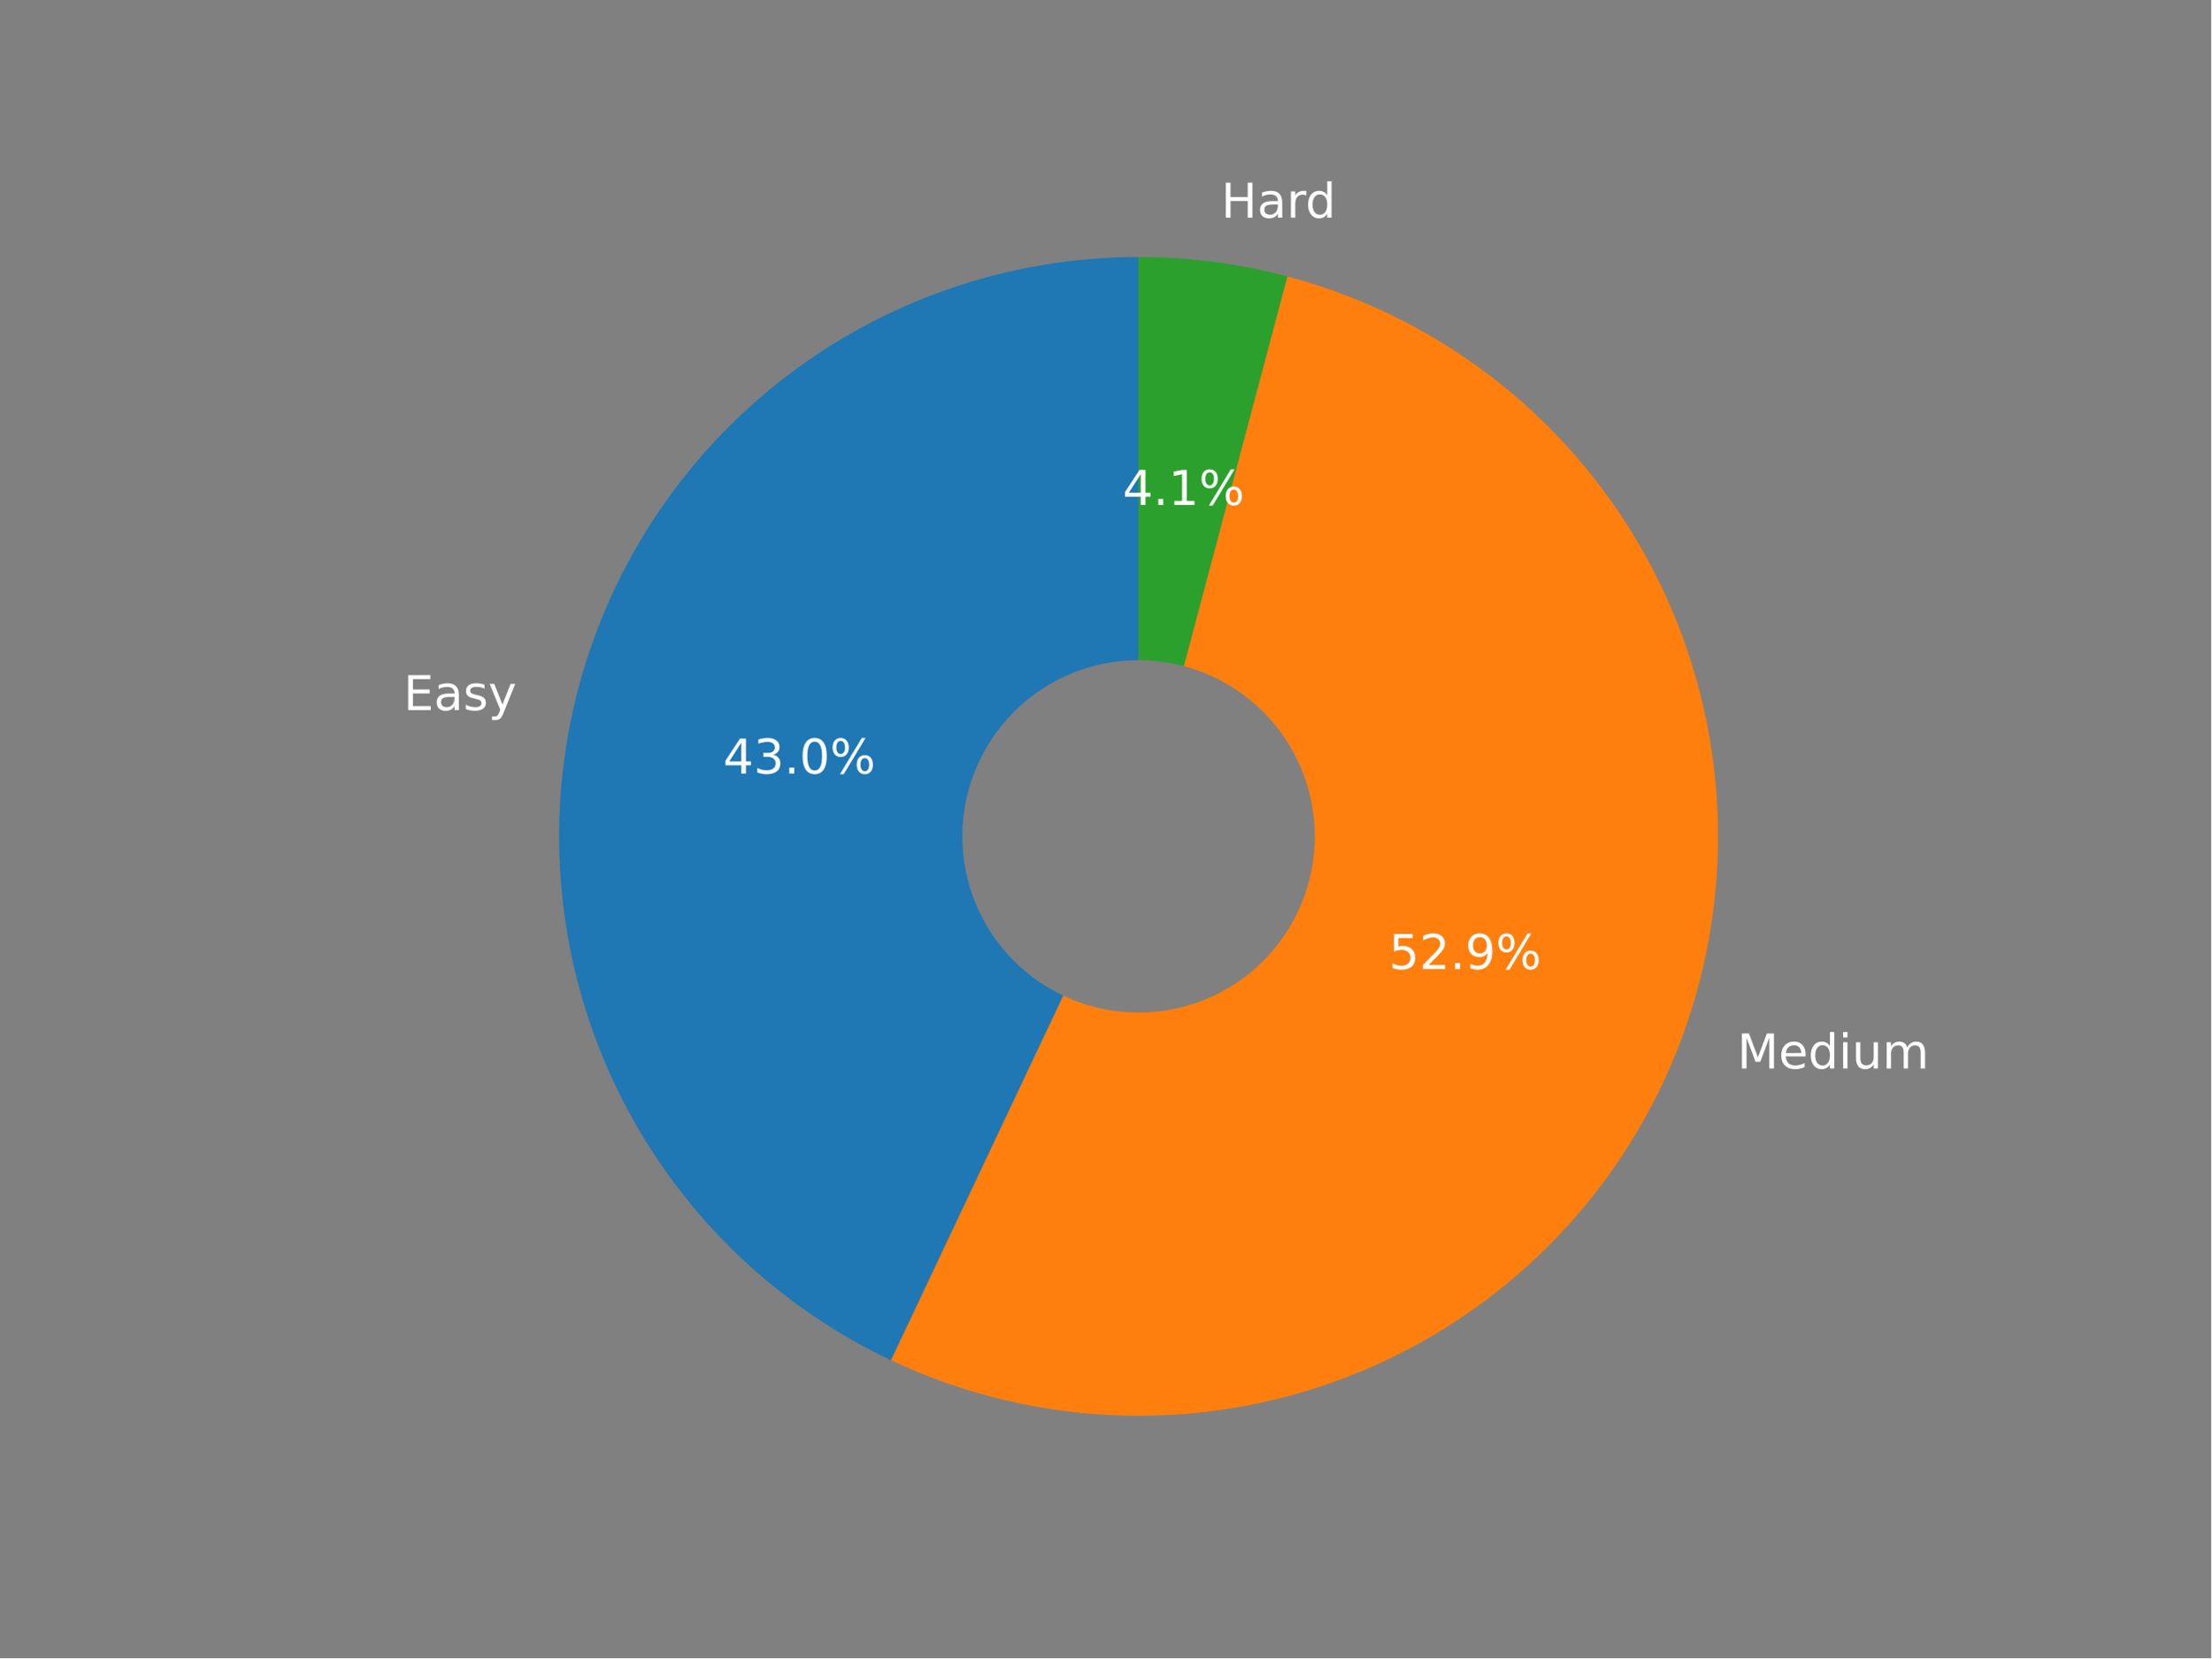
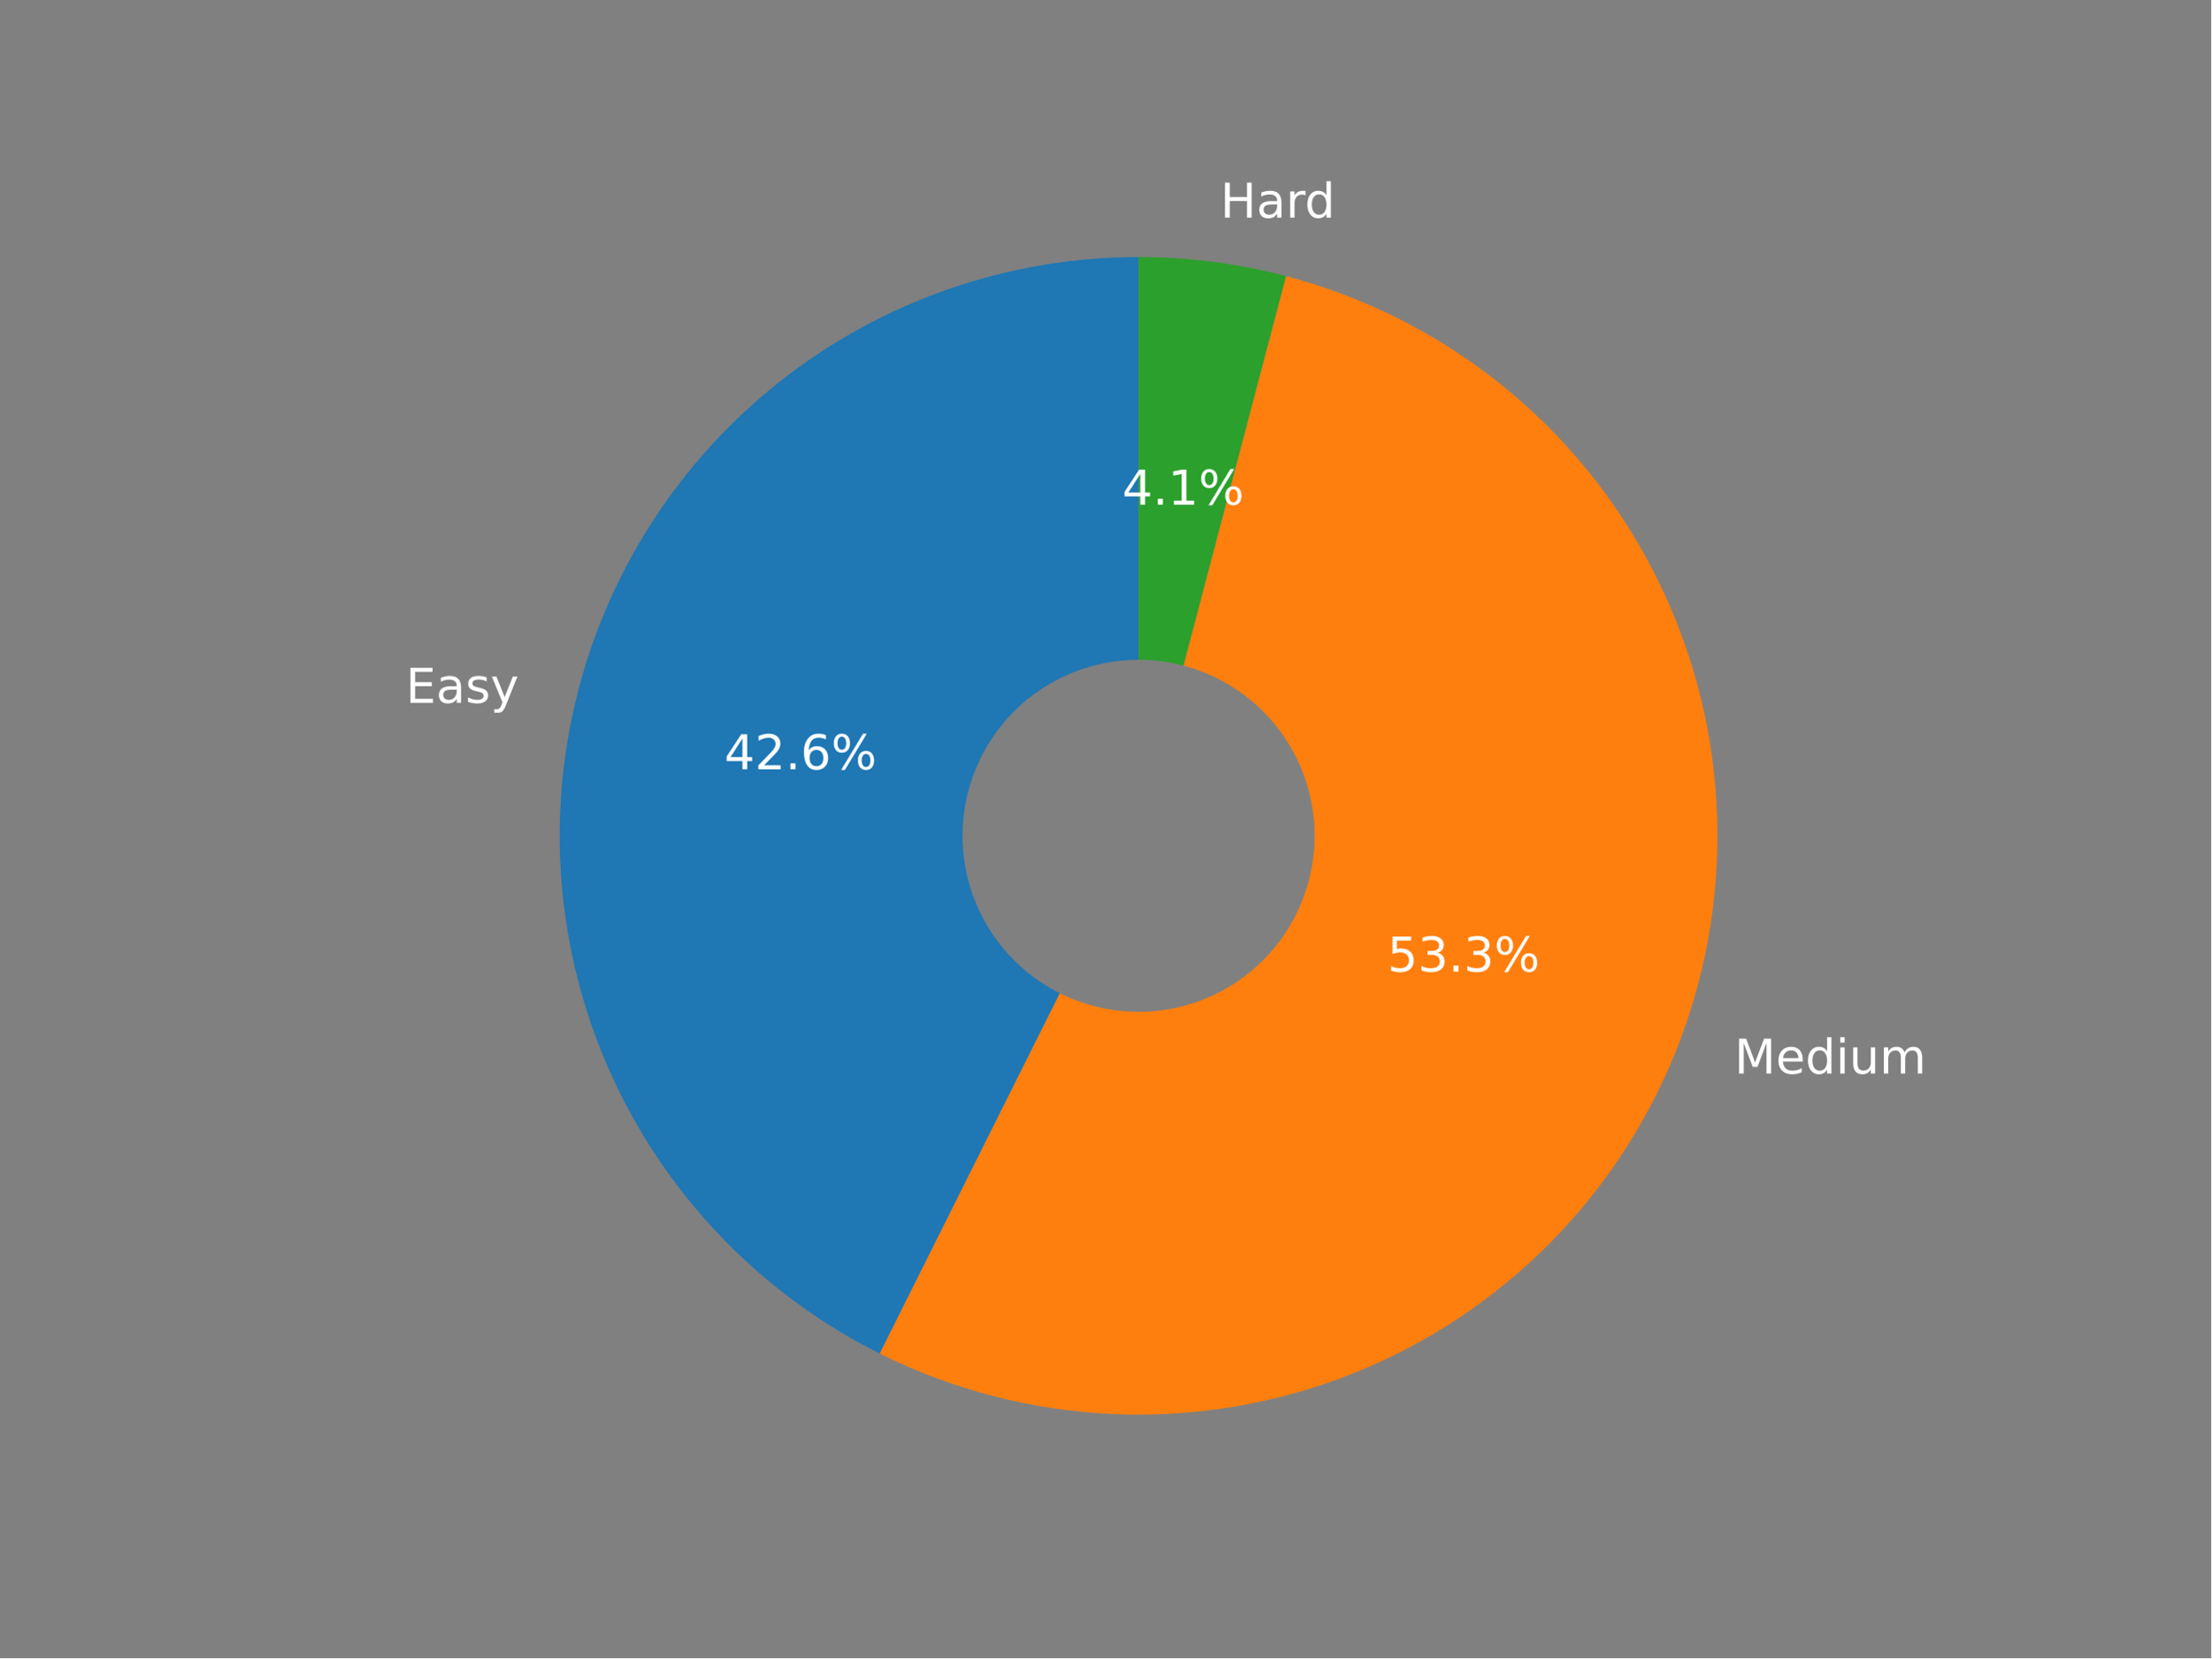
<svg xmlns="http://www.w3.org/2000/svg" xmlns:xlink="http://www.w3.org/1999/xlink" width="460.8pt" height="345.6pt" viewBox="0 0 460.8 345.6" version="1.1">
  <defs>
    <style type="text/css">*{stroke-linejoin: round; stroke-linecap: butt}</style>
  </defs>
  <g id="figure_1">
    <g id="patch_1">
      <path d="M 0 345.6  L 460.8 345.6  L 460.8 0  L 0 0  z " style="fill: #808080" />
    </g>
    <g id="axes_1">
      <g id="patch_2">
-         <path d="M 237.281 53.568  C 209.852 53.568 183.224 62.913 161.811 80.054  C 140.398 97.196 125.451 121.131 119.447 147.895  C 113.443 174.659 116.732 202.686 128.771 227.332  C 140.809 251.978 160.892 271.802 185.692 283.519  L 237.281 174.331  L 237.281 53.568  z " style="fill: #1f77b4" />
+         <path d="M 237.28 53.568  C 210.108 53.568 183.716 62.748 162.409 79.612  C 141.103 96.476 126.106 120.053 119.865 146.499  C 113.623 172.945 116.497 200.74 128.015 225.35  C 139.534 249.961 159.037 269.972 183.342 282.121  L 237.28 174.209  L 237.28 53.568  z " style="fill: #1f77b4" />
      </g>
      <g id="patch_3">
-         <path d="M 185.692 283.519  C 200.866 290.689 217.369 294.617 234.145 295.052  C 250.922 295.488 267.607 292.422 283.132 286.05  C 298.657 279.678 312.686 270.139 324.319 258.044  C 335.953 245.948 344.938 231.559 350.701 215.797  C 356.463 200.036 358.877 183.244 357.789 166.497  C 356.7 149.751 352.133 133.413 344.378 118.53  C 336.624 103.647 325.851 90.542 312.75 80.054  C 299.648 69.567 284.503 61.924 268.284 57.616  L 237.281 174.331  L 185.692 283.519  z " style="fill: #ff7f0e" />
+         <path d="M 183.342 282.121  C 198.449 289.671 214.974 293.966 231.845 294.727  C 248.717 295.488 265.561 292.698 281.286 286.537  C 297.011 280.377 311.269 270.982 323.134 258.964  C 334.998 246.945 344.208 232.568 350.166 216.765  C 356.123 200.962 358.697 184.083 357.719 167.223  C 356.741 150.363 352.233 133.894 344.488 118.886  C 336.744 103.878 325.933 90.662 312.758 80.096  C 299.584 69.53 284.336 61.847 268.004 57.546  L 237.28 174.209  L 183.342 282.121  z " style="fill: #ff7f0e" />
      </g>
      <g id="patch_4">
-         <path d="M 268.284 57.616  C 263.231 56.273 258.097 55.261 252.914 54.584  C 247.73 53.907 242.508 53.568 237.281 53.568  L 237.281 174.331  L 268.284 57.616  z " style="fill: #2ca02c" />
+         <path d="M 268.004 57.546  C 262.995 56.227 257.907 55.232 252.77 54.567  C 247.634 53.902 242.46 53.568 237.28 53.568  L 237.28 174.209  L 268.004 57.546  z " style="fill: #2ca02c" />
      </g>
      <g id="patch_5">
-         <path d="M 237.281 210.559  C 246.889 210.559 256.104 206.742 262.898 199.948  C 269.692 193.154 273.509 183.938 273.509 174.331  C 273.509 164.723 269.692 155.507 262.898 148.713  C 256.104 141.919 246.889 138.102 237.281 138.102  C 227.673 138.102 218.457 141.919 211.663 148.713  C 204.869 155.507 201.052 164.723 201.052 174.331  C 201.052 183.938 204.869 193.154 211.663 199.948  C 218.457 206.742 227.673 210.559 237.281 210.559  z " clip-path="url(#p3d96fbf2ba)" style="fill: #808080; stroke: #808080; stroke-linejoin: miter" />
+         <path d="M 237.28 210.401  C 246.878 210.401 256.085 206.588 262.872 199.801  C 269.659 193.014 273.472 183.807 273.472 174.209  C 273.472 164.611 269.659 155.404 262.872 148.617  C 256.085 141.83 246.878 138.017 237.28 138.017  C 227.682 138.017 218.475 141.83 211.688 148.617  C 204.901 155.404 201.088 164.611 201.088 174.209  C 201.088 183.807 204.901 193.014 211.688 199.801  C 218.475 206.588 227.682 210.401 237.28 210.401  z " clip-path="url(#p6754e99611)" style="fill: #808080; stroke: #808080; stroke-linejoin: miter" />
      </g>
      <g id="matplotlib.axis_1" />
      <g id="matplotlib.axis_2" />
      <g id="text_1">
-         <g style="fill: #ffffff" transform="translate(84.08861 148.011)scale(0.1 -0.1)">
+         <g style="fill: #ffffff" transform="translate(84.54817 146.4875)scale(0.1 -0.1)">
          <defs>
            <path id="DejaVuSans-45" d="M 628 4666  L 3578 4666  L 3578 4134  L 1259 4134  L 1259 2753  L 3481 2753  L 3481 2222  L 1259 2222  L 1259 531  L 3634 531  L 3634 0  L 628 0  L 628 4666  z " transform="scale(0.015625)" />
            <path id="DejaVuSans-61" d="M 2194 1759  Q 1497 1759 1228 1600  Q 959 1441 959 1056  Q 959 750 1161 570  Q 1363 391 1709 391  Q 2188 391 2477 730  Q 2766 1069 2766 1631  L 2766 1759  L 2194 1759  z M 3341 1997  L 3341 0  L 2766 0  L 2766 531  Q 2569 213 2275 61  Q 1981 -91 1556 -91  Q 1019 -91 701 211  Q 384 513 384 1019  Q 384 1609 779 1909  Q 1175 2209 1959 2209  L 2766 2209  L 2766 2266  Q 2766 2663 2505 2880  Q 2244 3097 1772 3097  Q 1472 3097 1187 3025  Q 903 2953 641 2809  L 641 3341  Q 956 3463 1253 3523  Q 1550 3584 1831 3584  Q 2591 3584 2966 3190  Q 3341 2797 3341 1997  z " transform="scale(0.015625)" />
            <path id="DejaVuSans-73" d="M 2834 3397  L 2834 2853  Q 2591 2978 2328 3040  Q 2066 3103 1784 3103  Q 1356 3103 1142 2972  Q 928 2841 928 2578  Q 928 2378 1081 2264  Q 1234 2150 1697 2047  L 1894 2003  Q 2506 1872 2764 1633  Q 3022 1394 3022 966  Q 3022 478 2636 193  Q 2250 -91 1575 -91  Q 1294 -91 989 -36  Q 684 19 347 128  L 347 722  Q 666 556 975 473  Q 1284 391 1588 391  Q 1994 391 2212 530  Q 2431 669 2431 922  Q 2431 1156 2273 1281  Q 2116 1406 1581 1522  L 1381 1569  Q 847 1681 609 1914  Q 372 2147 372 2553  Q 372 3047 722 3315  Q 1072 3584 1716 3584  Q 2034 3584 2315 3537  Q 2597 3491 2834 3397  z " transform="scale(0.015625)" />
            <path id="DejaVuSans-79" d="M 2059 -325  Q 1816 -950 1584 -1140  Q 1353 -1331 966 -1331  L 506 -1331  L 506 -850  L 844 -850  Q 1081 -850 1212 -737  Q 1344 -625 1503 -206  L 1606 56  L 191 3500  L 800 3500  L 1894 763  L 2988 3500  L 3597 3500  L 2059 -325  z " transform="scale(0.015625)" />
          </defs>
          <use xlink:href="#DejaVuSans-45" />
          <use xlink:href="#DejaVuSans-61" x="63.184" />
          <use xlink:href="#DejaVuSans-73" x="124.463" />
          <use xlink:href="#DejaVuSans-79" x="176.562" />
        </g>
      </g>
      <g id="text_2">
-         <g style="fill: #ffffff" transform="translate(150.6968 161.2287)scale(0.1 -0.1)">
+         <g style="fill: #ffffff" transform="translate(150.9473 160.3424)scale(0.1 -0.1)">
          <defs>
            <path id="DejaVuSans-34" d="M 2419 4116  L 825 1625  L 2419 1625  L 2419 4116  z M 2253 4666  L 3047 4666  L 3047 1625  L 3713 1625  L 3713 1100  L 3047 1100  L 3047 0  L 2419 0  L 2419 1100  L 313 1100  L 313 1709  L 2253 4666  z " transform="scale(0.015625)" />
-             <path id="DejaVuSans-33" d="M 2597 2516  Q 3050 2419 3304 2112  Q 3559 1806 3559 1356  Q 3559 666 3084 287  Q 2609 -91 1734 -91  Q 1441 -91 1130 -33  Q 819 25 488 141  L 488 750  Q 750 597 1062 519  Q 1375 441 1716 441  Q 2309 441 2620 675  Q 2931 909 2931 1356  Q 2931 1769 2642 2001  Q 2353 2234 1838 2234  L 1294 2234  L 1294 2753  L 1863 2753  Q 2328 2753 2575 2939  Q 2822 3125 2822 3475  Q 2822 3834 2567 4026  Q 2313 4219 1838 4219  Q 1578 4219 1281 4162  Q 984 4106 628 3988  L 628 4550  Q 988 4650 1302 4700  Q 1616 4750 1894 4750  Q 2613 4750 3031 4423  Q 3450 4097 3450 3541  Q 3450 3153 3228 2886  Q 3006 2619 2597 2516  z " transform="scale(0.015625)" />
+             <path id="DejaVuSans-32" d="M 1228 531  L 3431 531  L 3431 0  L 469 0  L 469 531  Q 828 903 1448 1529  Q 2069 2156 2228 2338  Q 2531 2678 2651 2914  Q 2772 3150 2772 3378  Q 2772 3750 2511 3984  Q 2250 4219 1831 4219  Q 1534 4219 1204 4116  Q 875 4013 500 3803  L 500 4441  Q 881 4594 1212 4672  Q 1544 4750 1819 4750  Q 2544 4750 2975 4387  Q 3406 4025 3406 3419  Q 3406 3131 3298 2873  Q 3191 2616 2906 2266  Q 2828 2175 2409 1742  Q 1991 1309 1228 531  z " transform="scale(0.015625)" />
            <path id="DejaVuSans-2e" d="M 684 794  L 1344 794  L 1344 0  L 684 0  L 684 794  z " transform="scale(0.015625)" />
-             <path id="DejaVuSans-30" d="M 2034 4250  Q 1547 4250 1301 3770  Q 1056 3291 1056 2328  Q 1056 1369 1301 889  Q 1547 409 2034 409  Q 2525 409 2770 889  Q 3016 1369 3016 2328  Q 3016 3291 2770 3770  Q 2525 4250 2034 4250  z M 2034 4750  Q 2819 4750 3233 4129  Q 3647 3509 3647 2328  Q 3647 1150 3233 529  Q 2819 -91 2034 -91  Q 1250 -91 836 529  Q 422 1150 422 2328  Q 422 3509 836 4129  Q 1250 4750 2034 4750  z " transform="scale(0.015625)" />
+             <path id="DejaVuSans-36" d="M 2113 2584  Q 1688 2584 1439 2293  Q 1191 2003 1191 1497  Q 1191 994 1439 701  Q 1688 409 2113 409  Q 2538 409 2786 701  Q 3034 994 3034 1497  Q 3034 2003 2786 2293  Q 2538 2584 2113 2584  z M 3366 4563  L 3366 3988  Q 3128 4100 2886 4159  Q 2644 4219 2406 4219  Q 1781 4219 1451 3797  Q 1122 3375 1075 2522  Q 1259 2794 1537 2939  Q 1816 3084 2150 3084  Q 2853 3084 3261 2657  Q 3669 2231 3669 1497  Q 3669 778 3244 343  Q 2819 -91 2113 -91  Q 1303 -91 875 529  Q 447 1150 447 2328  Q 447 3434 972 4092  Q 1497 4750 2381 4750  Q 2619 4750 2861 4703  Q 3103 4656 3366 4563  z " transform="scale(0.015625)" />
            <path id="DejaVuSans-25" d="M 4653 2053  Q 4381 2053 4226 1822  Q 4072 1591 4072 1178  Q 4072 772 4226 539  Q 4381 306 4653 306  Q 4919 306 5073 539  Q 5228 772 5228 1178  Q 5228 1588 5073 1820  Q 4919 2053 4653 2053  z M 4653 2450  Q 5147 2450 5437 2106  Q 5728 1763 5728 1178  Q 5728 594 5436 251  Q 5144 -91 4653 -91  Q 4153 -91 3862 251  Q 3572 594 3572 1178  Q 3572 1766 3864 2108  Q 4156 2450 4653 2450  z M 1428 4353  Q 1159 4353 1004 4120  Q 850 3888 850 3481  Q 850 3069 1003 2837  Q 1156 2606 1428 2606  Q 1700 2606 1854 2837  Q 2009 3069 2009 3481  Q 2009 3884 1853 4118  Q 1697 4353 1428 4353  z M 4250 4750  L 4750 4750  L 1831 -91  L 1331 -91  L 4250 4750  z M 1428 4750  Q 1922 4750 2215 4408  Q 2509 4066 2509 3481  Q 2509 2891 2217 2550  Q 1925 2209 1428 2209  Q 931 2209 642 2551  Q 353 2894 353 3481  Q 353 4063 643 4406  Q 934 4750 1428 4750  z " transform="scale(0.015625)" />
          </defs>
          <use xlink:href="#DejaVuSans-34" />
-           <use xlink:href="#DejaVuSans-33" x="63.623" />
+           <use xlink:href="#DejaVuSans-32" x="63.623" />
          <use xlink:href="#DejaVuSans-2e" x="127.246" />
-           <use xlink:href="#DejaVuSans-30" x="159.033" />
+           <use xlink:href="#DejaVuSans-36" x="159.033" />
          <use xlink:href="#DejaVuSans-25" x="222.656" />
        </g>
      </g>
      <g id="text_3">
-         <g style="fill: #ffffff" transform="translate(362.0425 222.7034)scale(0.1 -0.1)">
+         <g style="fill: #ffffff" transform="translate(361.4544 223.7801)scale(0.1 -0.1)">
          <defs>
            <path id="DejaVuSans-4d" d="M 628 4666  L 1569 4666  L 2759 1491  L 3956 4666  L 4897 4666  L 4897 0  L 4281 0  L 4281 4097  L 3078 897  L 2444 897  L 1241 4097  L 1241 0  L 628 0  L 628 4666  z " transform="scale(0.015625)" />
            <path id="DejaVuSans-65" d="M 3597 1894  L 3597 1613  L 953 1613  Q 991 1019 1311 708  Q 1631 397 2203 397  Q 2534 397 2845 478  Q 3156 559 3463 722  L 3463 178  Q 3153 47 2828 -22  Q 2503 -91 2169 -91  Q 1331 -91 842 396  Q 353 884 353 1716  Q 353 2575 817 3079  Q 1281 3584 2069 3584  Q 2775 3584 3186 3129  Q 3597 2675 3597 1894  z M 3022 2063  Q 3016 2534 2758 2815  Q 2500 3097 2075 3097  Q 1594 3097 1305 2825  Q 1016 2553 972 2059  L 3022 2063  z " transform="scale(0.015625)" />
            <path id="DejaVuSans-64" d="M 2906 2969  L 2906 4863  L 3481 4863  L 3481 0  L 2906 0  L 2906 525  Q 2725 213 2448 61  Q 2172 -91 1784 -91  Q 1150 -91 751 415  Q 353 922 353 1747  Q 353 2572 751 3078  Q 1150 3584 1784 3584  Q 2172 3584 2448 3432  Q 2725 3281 2906 2969  z M 947 1747  Q 947 1113 1208 752  Q 1469 391 1925 391  Q 2381 391 2643 752  Q 2906 1113 2906 1747  Q 2906 2381 2643 2742  Q 2381 3103 1925 3103  Q 1469 3103 1208 2742  Q 947 2381 947 1747  z " transform="scale(0.015625)" />
            <path id="DejaVuSans-69" d="M 603 3500  L 1178 3500  L 1178 0  L 603 0  L 603 3500  z M 603 4863  L 1178 4863  L 1178 4134  L 603 4134  L 603 4863  z " transform="scale(0.015625)" />
            <path id="DejaVuSans-75" d="M 544 1381  L 544 3500  L 1119 3500  L 1119 1403  Q 1119 906 1312 657  Q 1506 409 1894 409  Q 2359 409 2629 706  Q 2900 1003 2900 1516  L 2900 3500  L 3475 3500  L 3475 0  L 2900 0  L 2900 538  Q 2691 219 2414 64  Q 2138 -91 1772 -91  Q 1169 -91 856 284  Q 544 659 544 1381  z M 1991 3584  L 1991 3584  z " transform="scale(0.015625)" />
            <path id="DejaVuSans-6d" d="M 3328 2828  Q 3544 3216 3844 3400  Q 4144 3584 4550 3584  Q 5097 3584 5394 3201  Q 5691 2819 5691 2113  L 5691 0  L 5113 0  L 5113 2094  Q 5113 2597 4934 2840  Q 4756 3084 4391 3084  Q 3944 3084 3684 2787  Q 3425 2491 3425 1978  L 3425 0  L 2847 0  L 2847 2094  Q 2847 2600 2669 2842  Q 2491 3084 2119 3084  Q 1678 3084 1418 2786  Q 1159 2488 1159 1978  L 1159 0  L 581 0  L 581 3500  L 1159 3500  L 1159 2956  Q 1356 3278 1631 3431  Q 1906 3584 2284 3584  Q 2666 3584 2933 3390  Q 3200 3197 3328 2828  z " transform="scale(0.015625)" />
          </defs>
          <use xlink:href="#DejaVuSans-4d" />
          <use xlink:href="#DejaVuSans-65" x="86.279" />
          <use xlink:href="#DejaVuSans-64" x="147.803" />
          <use xlink:href="#DejaVuSans-69" x="211.279" />
          <use xlink:href="#DejaVuSans-75" x="239.062" />
          <use xlink:href="#DejaVuSans-6d" x="302.441" />
        </g>
      </g>
      <g id="text_4">
-         <g style="fill: #ffffff" transform="translate(289.4489 201.97)scale(0.1 -0.1)">
+         <g style="fill: #ffffff" transform="translate(289.1279 202.502)scale(0.1 -0.1)">
          <defs>
            <path id="DejaVuSans-35" d="M 691 4666  L 3169 4666  L 3169 4134  L 1269 4134  L 1269 2991  Q 1406 3038 1543 3061  Q 1681 3084 1819 3084  Q 2600 3084 3056 2656  Q 3513 2228 3513 1497  Q 3513 744 3044 326  Q 2575 -91 1722 -91  Q 1428 -91 1123 -41  Q 819 9 494 109  L 494 744  Q 775 591 1075 516  Q 1375 441 1709 441  Q 2250 441 2565 725  Q 2881 1009 2881 1497  Q 2881 1984 2565 2268  Q 2250 2553 1709 2553  Q 1456 2553 1204 2497  Q 953 2441 691 2322  L 691 4666  z " transform="scale(0.015625)" />
-             <path id="DejaVuSans-32" d="M 1228 531  L 3431 531  L 3431 0  L 469 0  L 469 531  Q 828 903 1448 1529  Q 2069 2156 2228 2338  Q 2531 2678 2651 2914  Q 2772 3150 2772 3378  Q 2772 3750 2511 3984  Q 2250 4219 1831 4219  Q 1534 4219 1204 4116  Q 875 4013 500 3803  L 500 4441  Q 881 4594 1212 4672  Q 1544 4750 1819 4750  Q 2544 4750 2975 4387  Q 3406 4025 3406 3419  Q 3406 3131 3298 2873  Q 3191 2616 2906 2266  Q 2828 2175 2409 1742  Q 1991 1309 1228 531  z " transform="scale(0.015625)" />
-             <path id="DejaVuSans-39" d="M 703 97  L 703 672  Q 941 559 1184 500  Q 1428 441 1663 441  Q 2288 441 2617 861  Q 2947 1281 2994 2138  Q 2813 1869 2534 1725  Q 2256 1581 1919 1581  Q 1219 1581 811 2004  Q 403 2428 403 3163  Q 403 3881 828 4315  Q 1253 4750 1959 4750  Q 2769 4750 3195 4129  Q 3622 3509 3622 2328  Q 3622 1225 3098 567  Q 2575 -91 1691 -91  Q 1453 -91 1209 -44  Q 966 3 703 97  z M 1959 2075  Q 2384 2075 2632 2365  Q 2881 2656 2881 3163  Q 2881 3666 2632 3958  Q 2384 4250 1959 4250  Q 1534 4250 1286 3958  Q 1038 3666 1038 3163  Q 1038 2656 1286 2365  Q 1534 2075 1959 2075  z " transform="scale(0.015625)" />
+             <path id="DejaVuSans-33" d="M 2597 2516  Q 3050 2419 3304 2112  Q 3559 1806 3559 1356  Q 3559 666 3084 287  Q 2609 -91 1734 -91  Q 1441 -91 1130 -33  Q 819 25 488 141  L 488 750  Q 750 597 1062 519  Q 1375 441 1716 441  Q 2309 441 2620 675  Q 2931 909 2931 1356  Q 2931 1769 2642 2001  Q 2353 2234 1838 2234  L 1294 2234  L 1294 2753  L 1863 2753  Q 2328 2753 2575 2939  Q 2822 3125 2822 3475  Q 2822 3834 2567 4026  Q 2313 4219 1838 4219  Q 1578 4219 1281 4162  Q 984 4106 628 3988  L 628 4550  Q 988 4650 1302 4700  Q 1616 4750 1894 4750  Q 2613 4750 3031 4423  Q 3450 4097 3450 3541  Q 3450 3153 3228 2886  Q 3006 2619 2597 2516  z " transform="scale(0.015625)" />
          </defs>
          <use xlink:href="#DejaVuSans-35" />
-           <use xlink:href="#DejaVuSans-32" x="63.623" />
+           <use xlink:href="#DejaVuSans-33" x="63.623" />
          <use xlink:href="#DejaVuSans-2e" x="127.246" />
-           <use xlink:href="#DejaVuSans-39" x="159.033" />
+           <use xlink:href="#DejaVuSans-33" x="159.033" />
          <use xlink:href="#DejaVuSans-25" x="222.656" />
        </g>
      </g>
      <g id="text_5">
-         <g style="fill: #ffffff" transform="translate(254.4771 45.3689)scale(0.1 -0.1)">
+         <g style="fill: #ffffff" transform="translate(254.3192 45.36173)scale(0.1 -0.1)">
          <defs>
            <path id="DejaVuSans-48" d="M 628 4666  L 1259 4666  L 1259 2753  L 3553 2753  L 3553 4666  L 4184 4666  L 4184 0  L 3553 0  L 3553 2222  L 1259 2222  L 1259 0  L 628 0  L 628 4666  z " transform="scale(0.015625)" />
            <path id="DejaVuSans-72" d="M 2631 2963  Q 2534 3019 2420 3045  Q 2306 3072 2169 3072  Q 1681 3072 1420 2755  Q 1159 2438 1159 1844  L 1159 0  L 581 0  L 581 3500  L 1159 3500  L 1159 2956  Q 1341 3275 1631 3429  Q 1922 3584 2338 3584  Q 2397 3584 2469 3576  Q 2541 3569 2628 3553  L 2631 2963  z " transform="scale(0.015625)" />
          </defs>
          <use xlink:href="#DejaVuSans-48" />
          <use xlink:href="#DejaVuSans-61" x="75.195" />
          <use xlink:href="#DejaVuSans-72" x="136.475" />
          <use xlink:href="#DejaVuSans-64" x="175.838" />
        </g>
      </g>
      <g id="text_6">
-         <g style="fill: #ffffff" transform="translate(233.9581 105.2421)scale(0.1 -0.1)">
+         <g style="fill: #ffffff" transform="translate(233.8718 105.1829)scale(0.1 -0.1)">
          <defs>
            <path id="DejaVuSans-31" d="M 794 531  L 1825 531  L 1825 4091  L 703 3866  L 703 4441  L 1819 4666  L 2450 4666  L 2450 531  L 3481 531  L 3481 0  L 794 0  L 794 531  z " transform="scale(0.015625)" />
          </defs>
          <use xlink:href="#DejaVuSans-34" />
          <use xlink:href="#DejaVuSans-2e" x="63.623" />
          <use xlink:href="#DejaVuSans-31" x="95.41" />
          <use xlink:href="#DejaVuSans-25" x="159.033" />
        </g>
      </g>
    </g>
  </g>
  <defs>
-     <clipPath id="p3d96fbf2ba">
+     <clipPath id="p6754e99611">
      <rect x="57.6" y="41.472" width="357.12" height="266.112" />
    </clipPath>
  </defs>
</svg>
